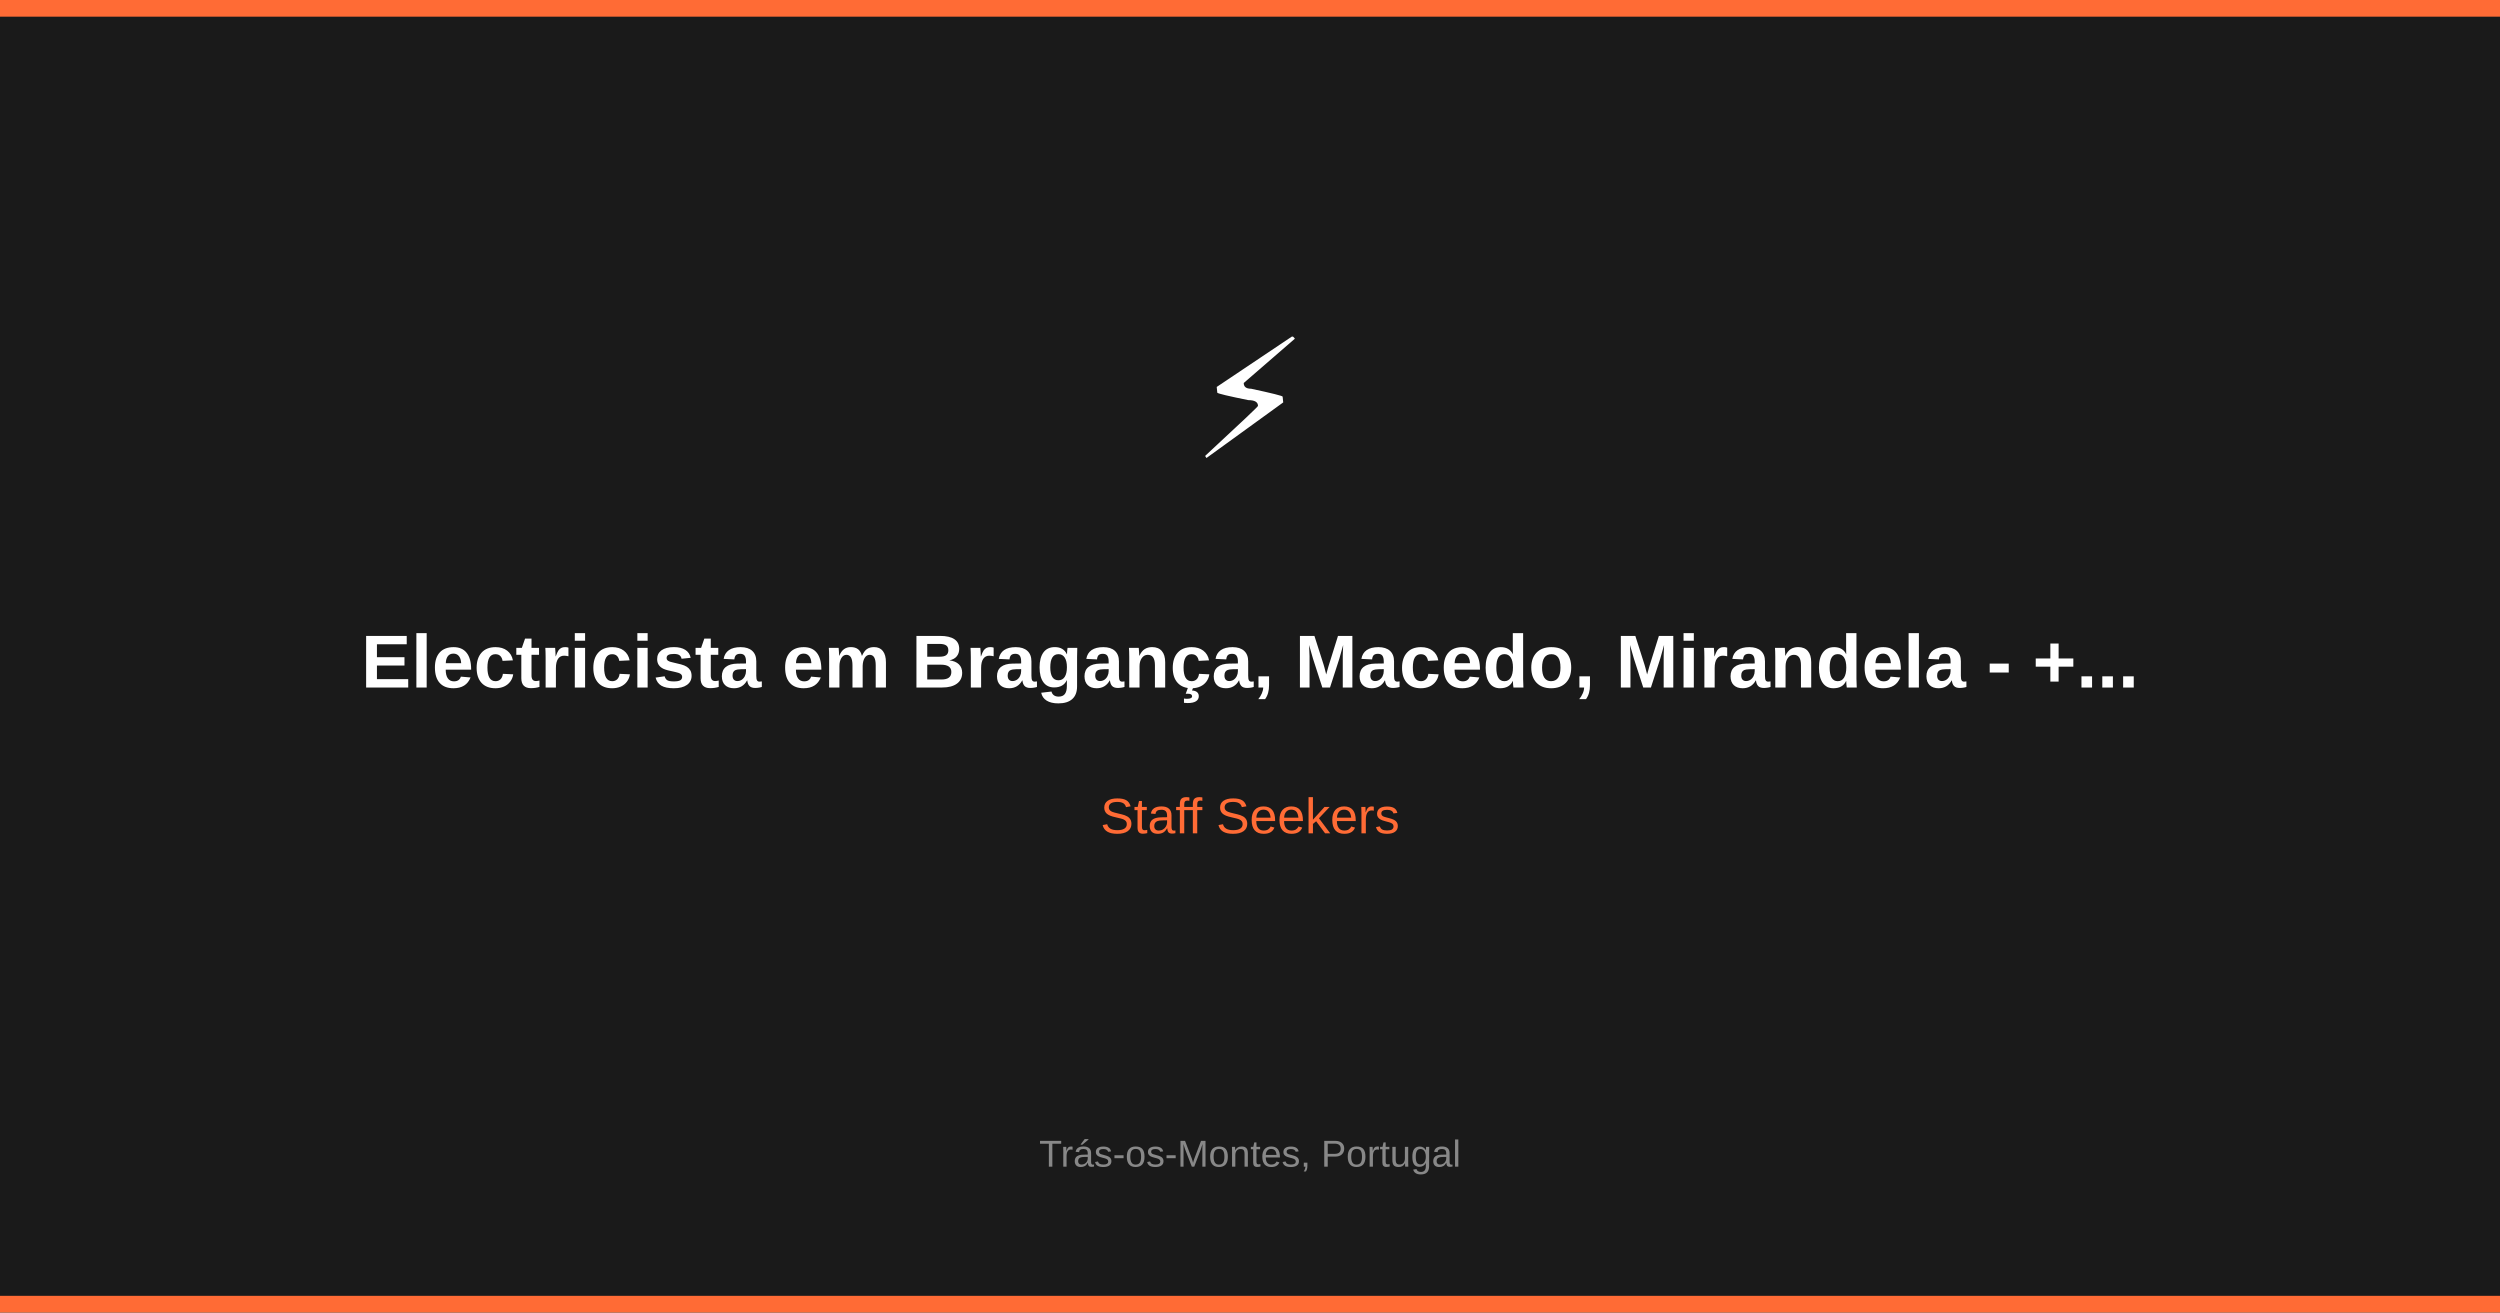
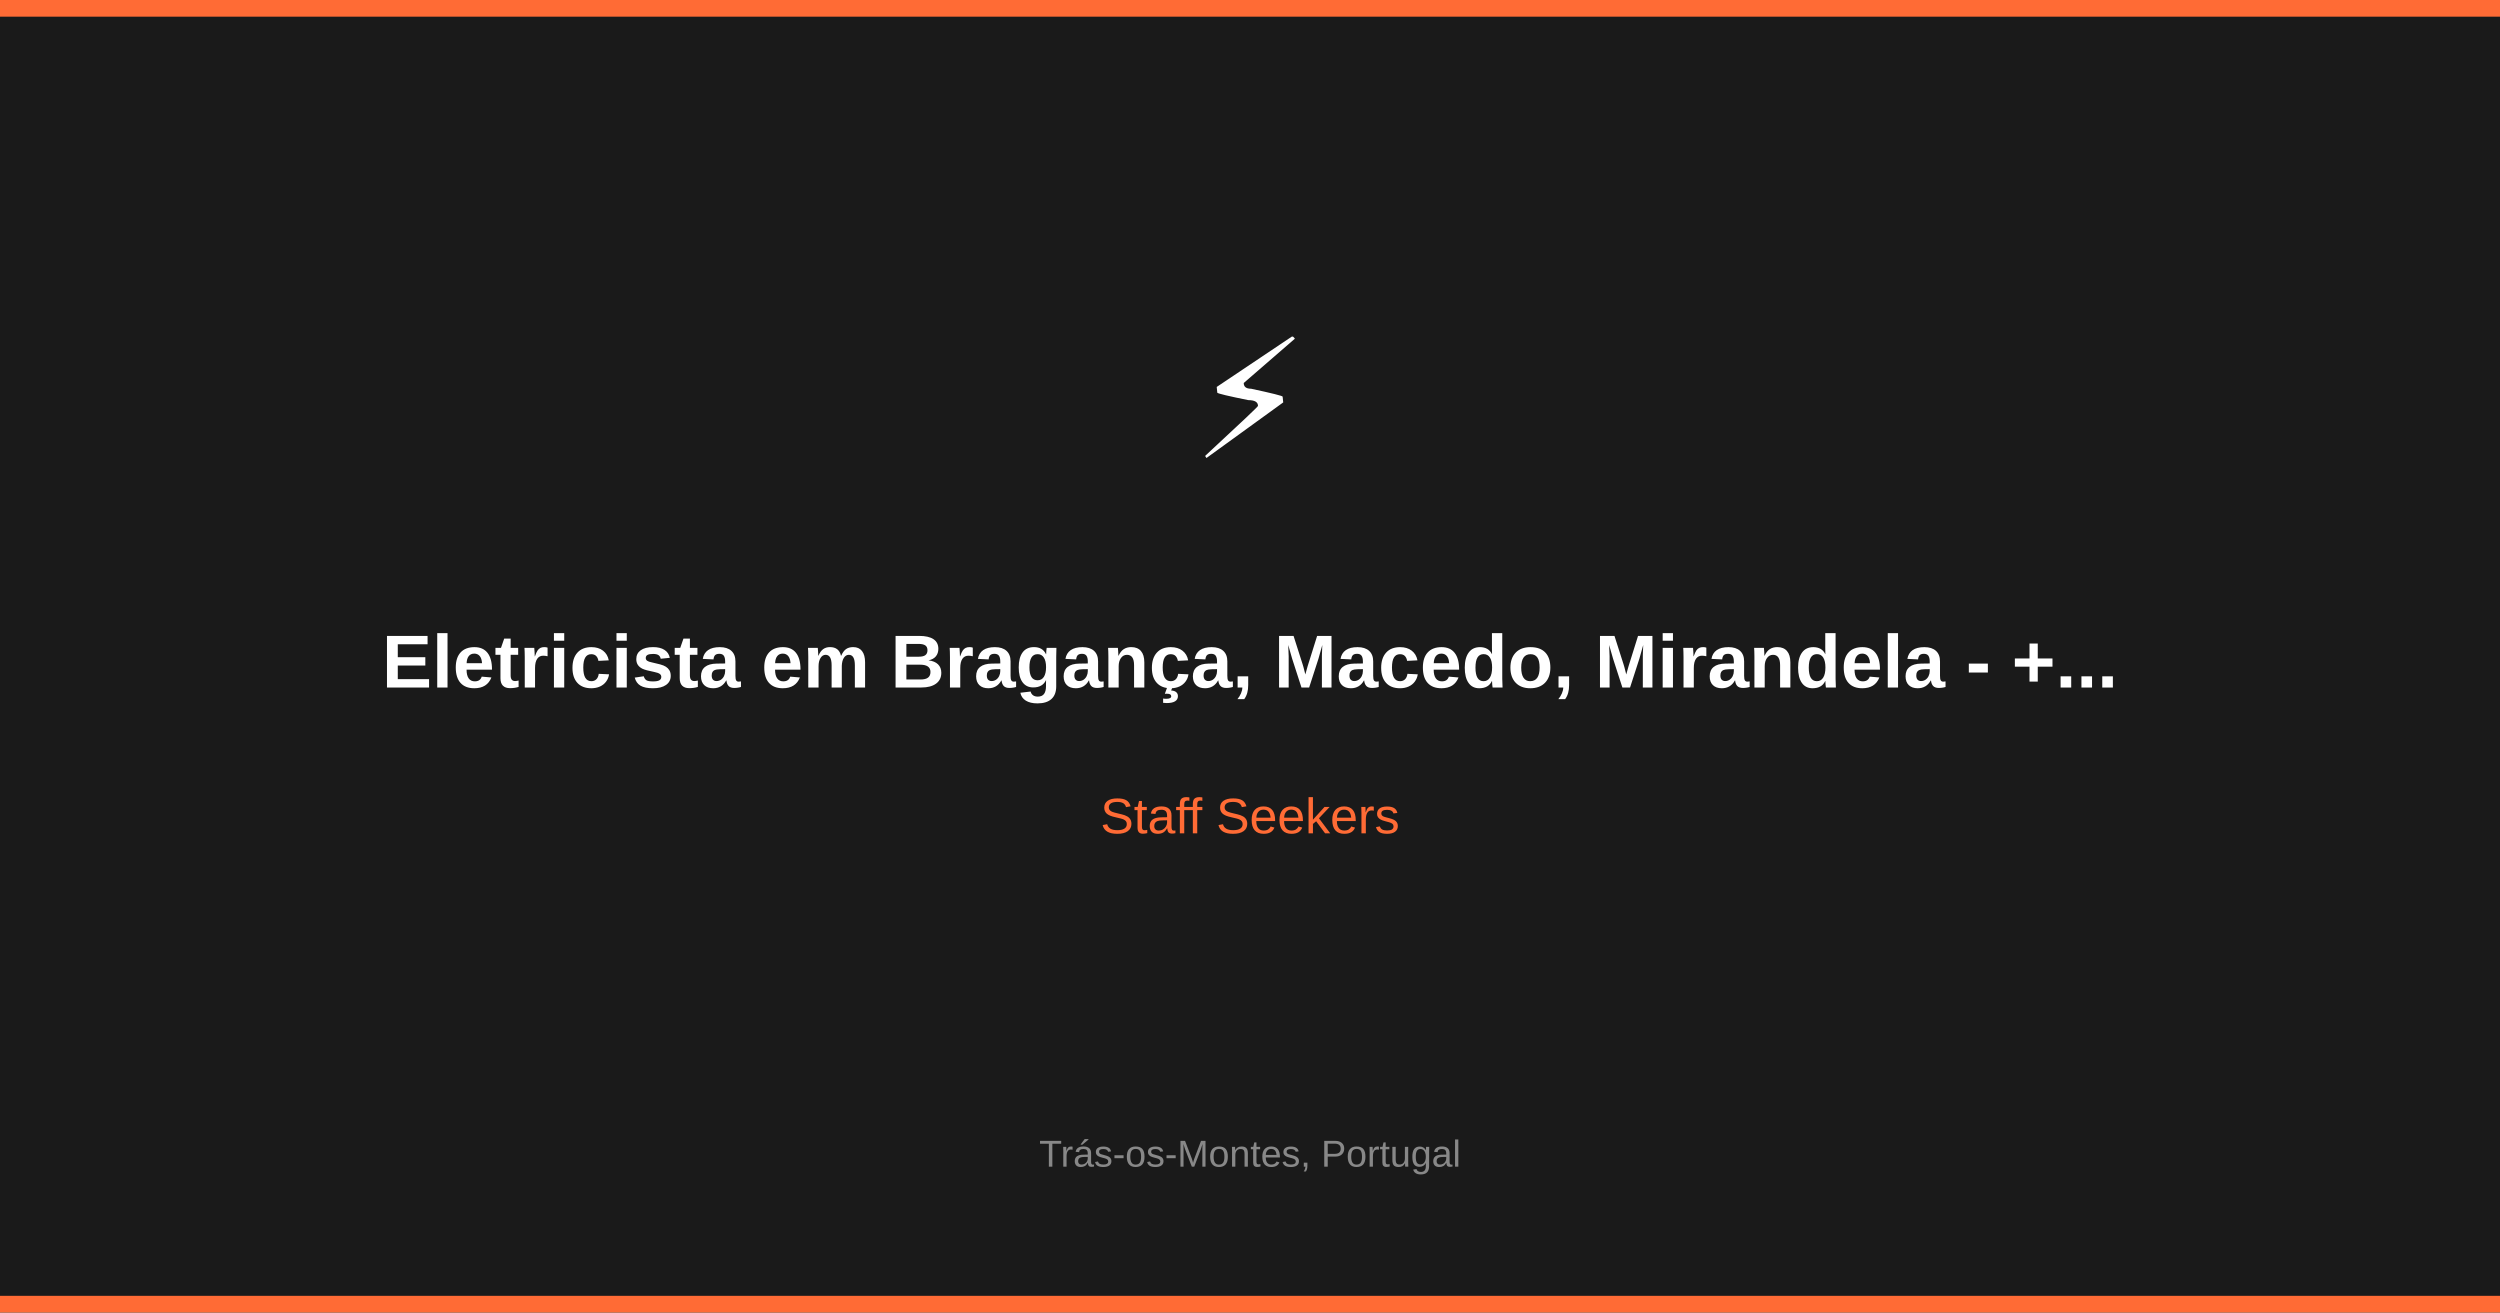
<svg xmlns="http://www.w3.org/2000/svg" width="1200" height="630">
  <rect width="1200" height="630" fill="#1a1a1a" />
  <rect x="0" y="0" width="1200" height="8" fill="#FF6B35" />
  <rect x="0" y="622" width="1200" height="8" fill="#FF6B35" />
  <text x="600" y="220" text-anchor="middle" font-family="Arial,sans-serif" font-size="80" fill="white">⚡</text>
-   <text x="600" y="330" text-anchor="middle" font-family="Arial,sans-serif" font-size="36" font-weight="bold" fill="white">Electricista em Bragança, Macedo, Mirandela - +...</text>
+   <text x="600" y="330" text-anchor="middle" font-family="Arial,sans-serif" font-size="36" font-weight="bold" fill="white">Eletricista em Bragança, Macedo, Mirandela - +...</text>
  <text x="600" y="400" text-anchor="middle" font-family="Arial,sans-serif" font-size="24" fill="#FF6B35">Staff Seekers</text>
  <text x="600" y="560" text-anchor="middle" font-family="Arial,sans-serif" font-size="18" fill="#888">Trás-os-Montes, Portugal</text>
</svg>
